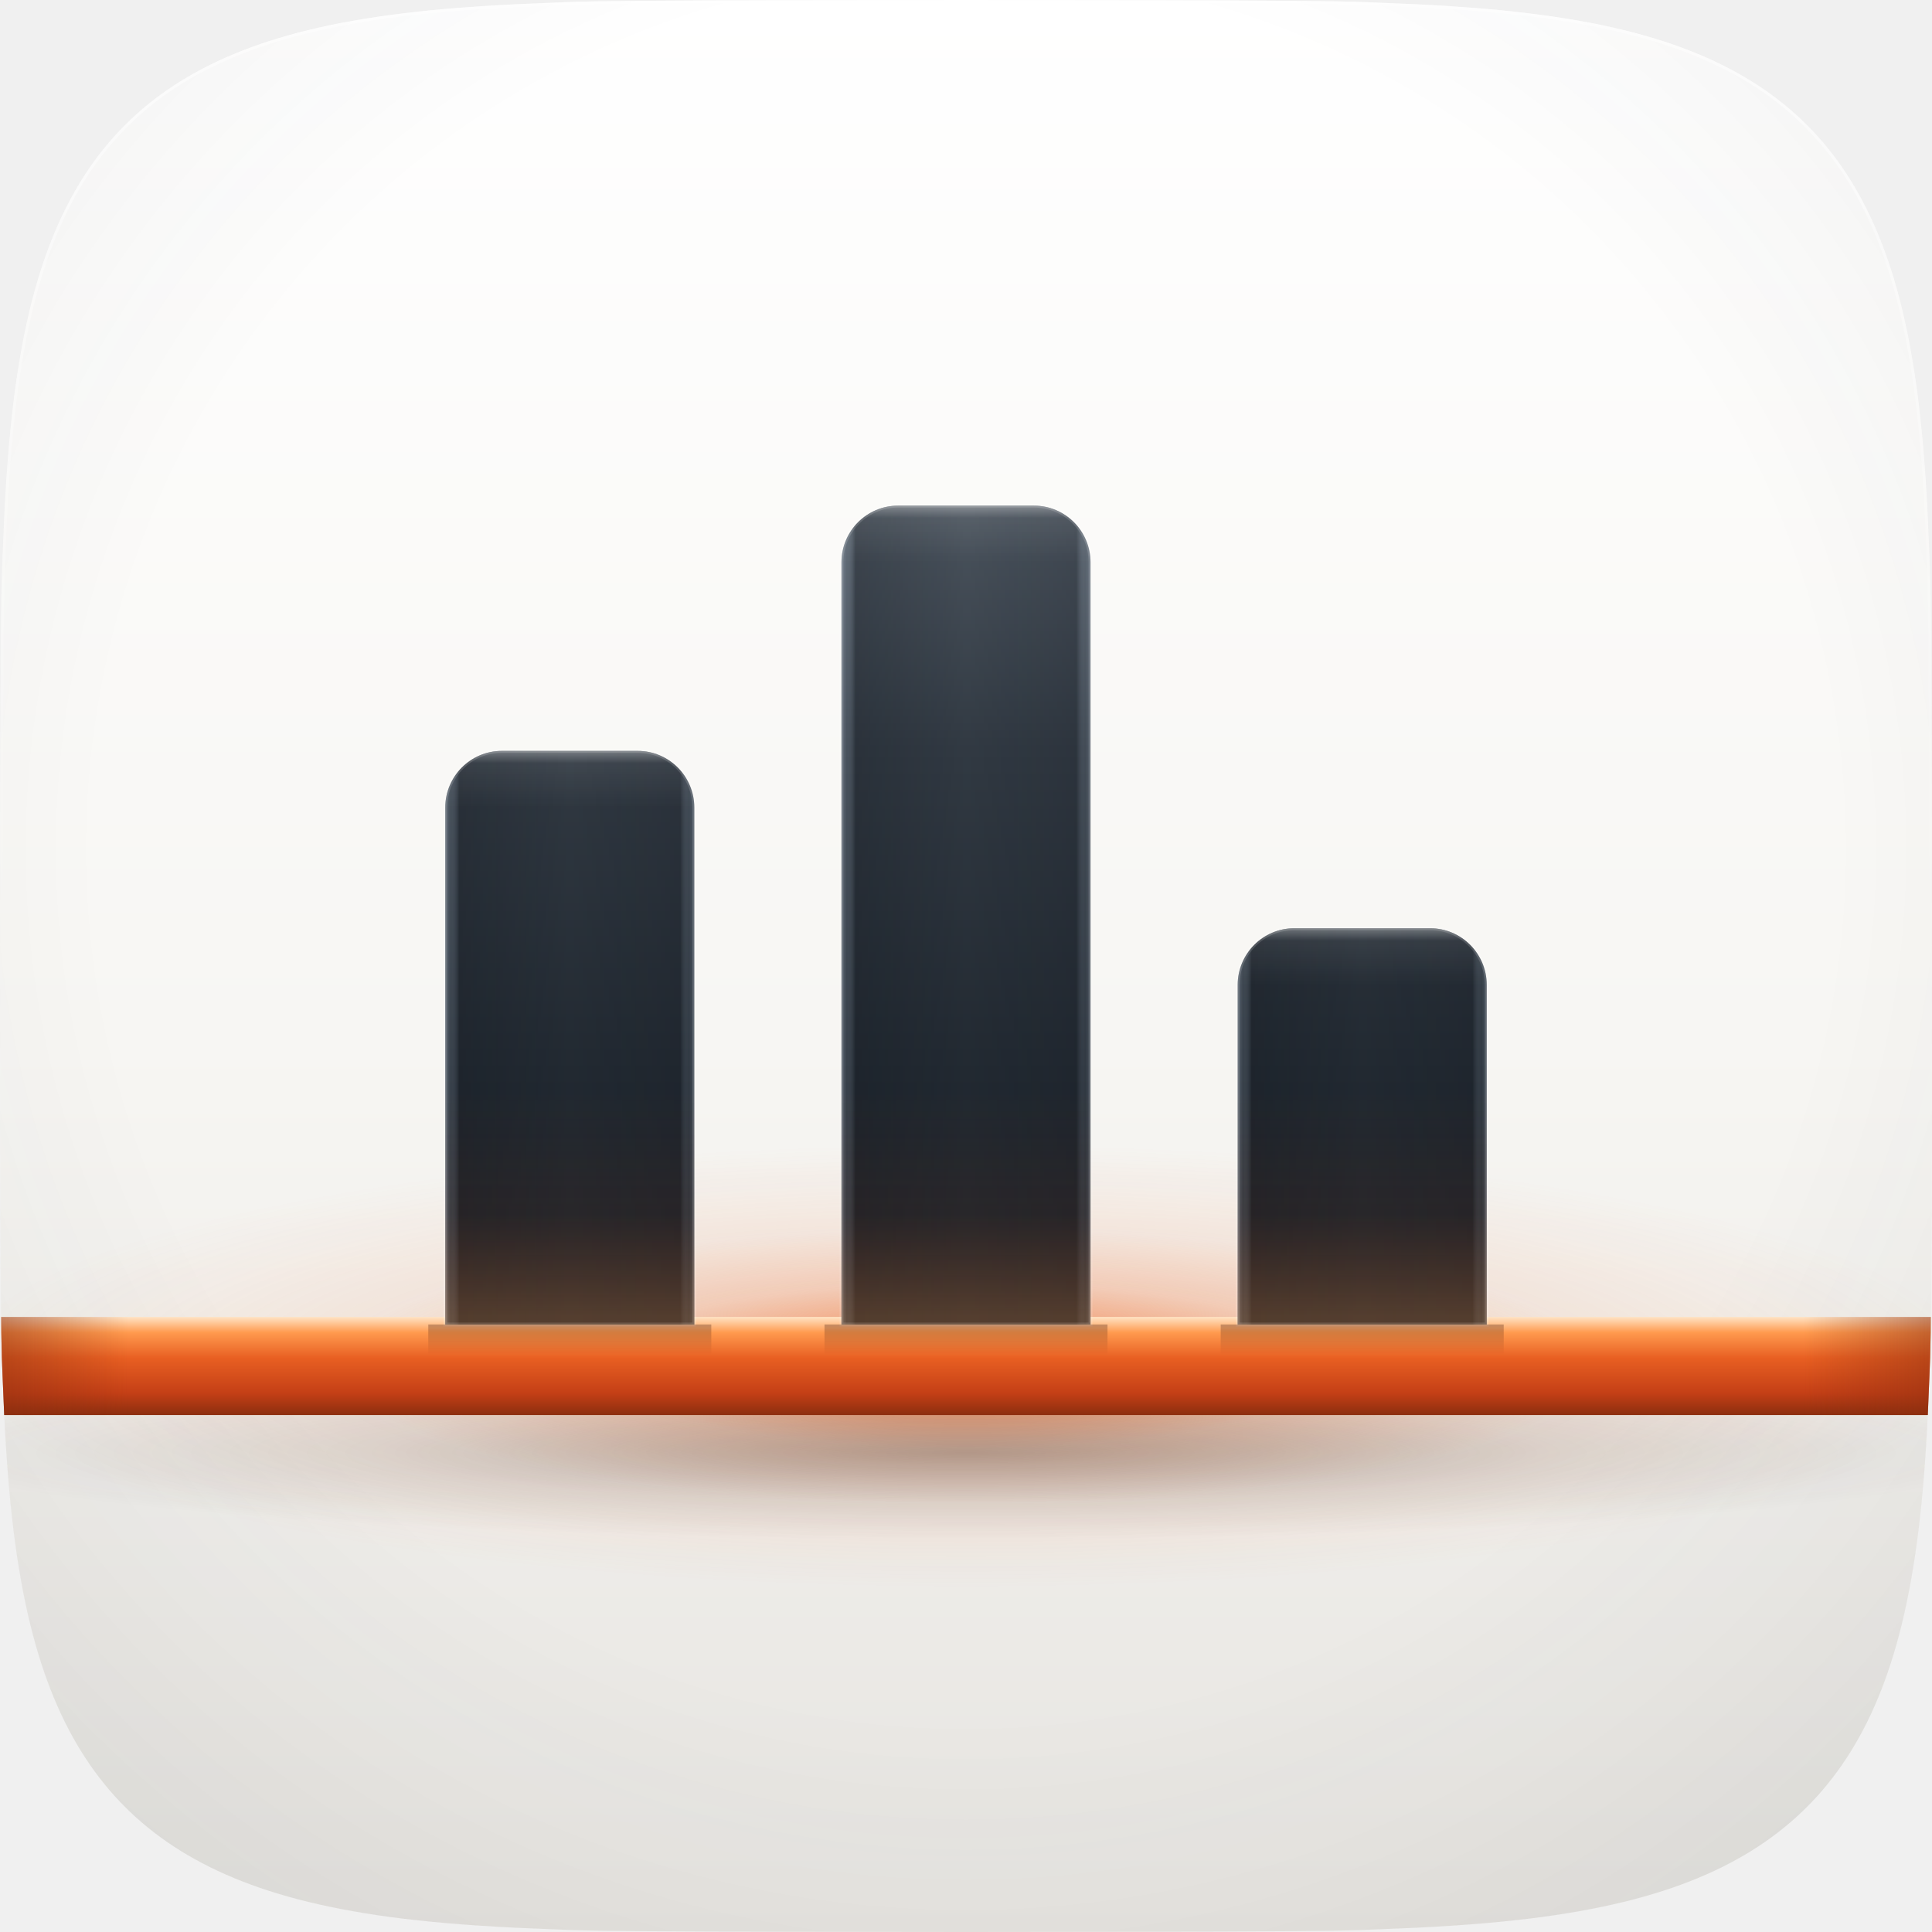
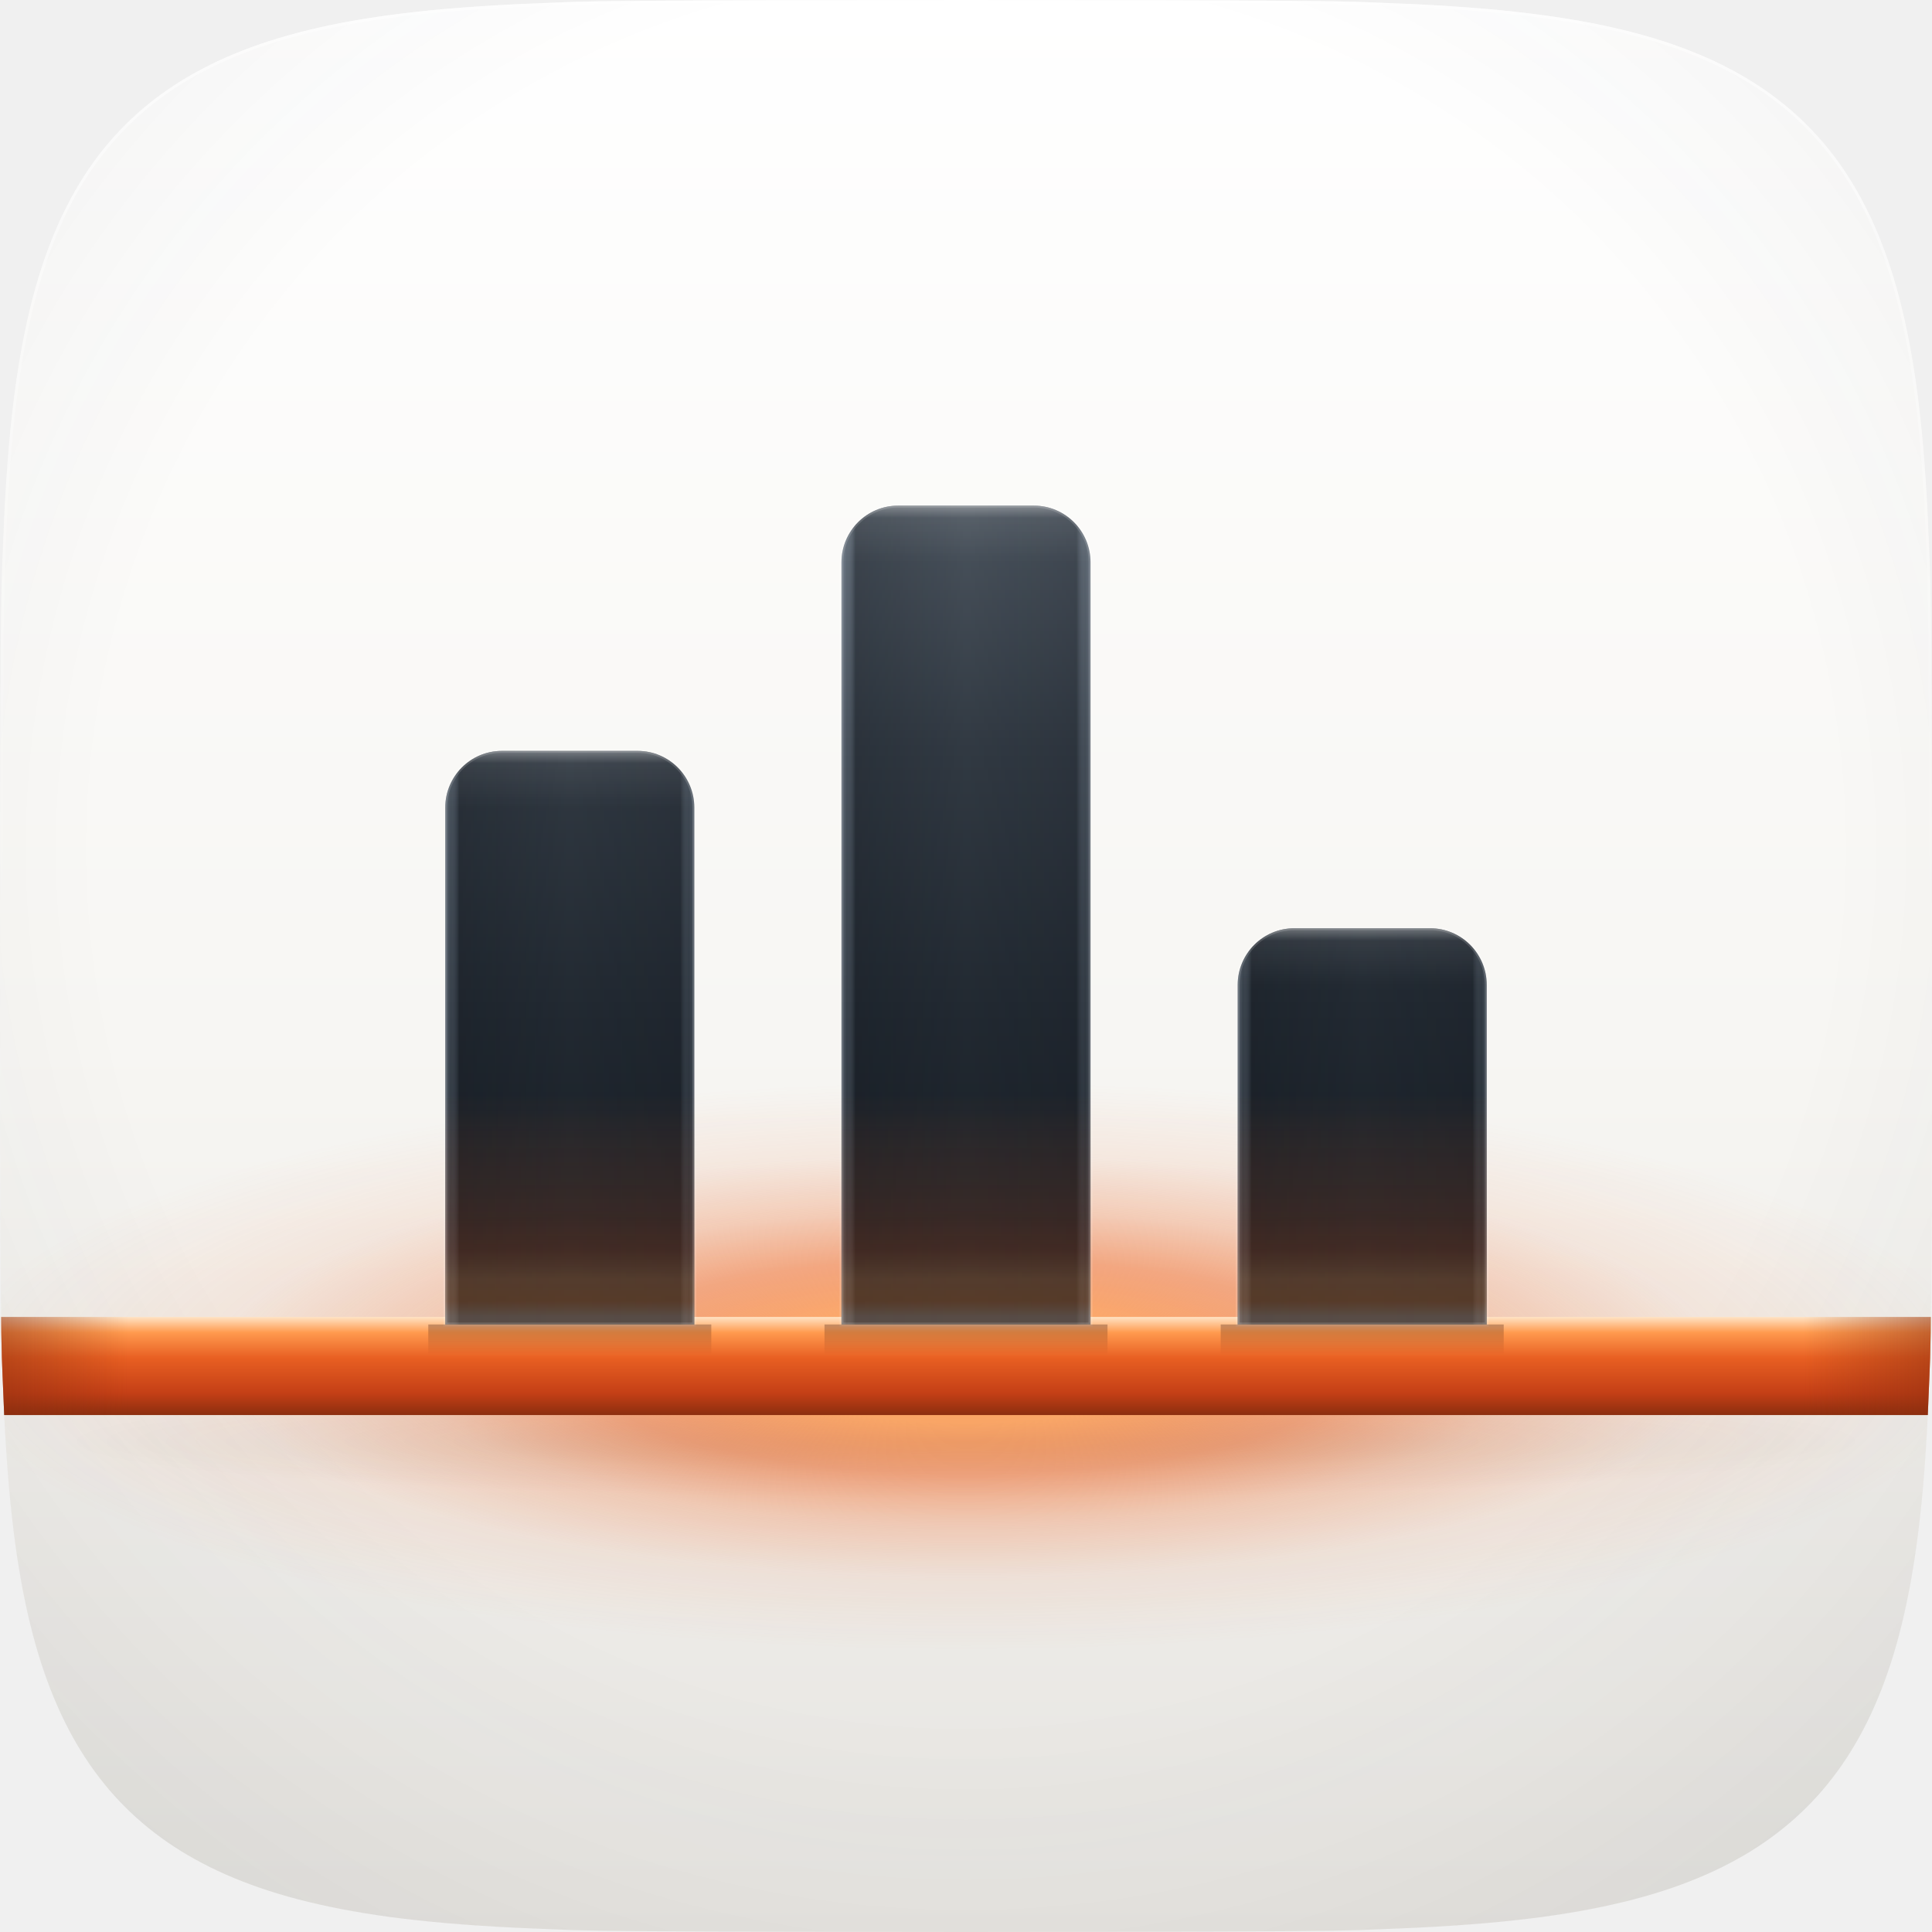
<svg xmlns="http://www.w3.org/2000/svg" viewBox="0 0 1024 1024" width="1024" height="1024">
  <defs>
    <clipPath id="tile">
      <path d="M1024.00,512.00C1024.00,569.33 1023.85,646.20 1023.56,683.99C1023.27,721.78 1022.83,723.03 1022.24,738.75C1021.66,754.47 1020.92,766.39 1020.04,778.30C1019.16,790.20 1018.13,800.36 1016.95,810.17C1015.77,819.99 1014.44,828.75 1012.95,837.17C1011.47,845.58 1009.83,853.28 1008.04,860.66C1006.25,868.04 1004.30,874.89 1002.19,881.45C1000.08,888.01 997.81,894.14 995.37,900.02C992.94,905.90 990.34,911.43 987.56,916.73C984.79,922.03 981.85,927.02 978.72,931.81C975.59,936.59 972.29,941.11 968.79,945.43C965.29,949.75 961.62,953.83 957.72,957.72C953.83,961.62 949.75,965.29 945.43,968.79C941.11,972.29 936.59,975.59 931.81,978.72C927.02,981.85 922.03,984.79 916.73,987.56C911.43,990.34 905.90,992.94 900.02,995.37C894.14,997.81 888.01,1000.08 881.45,1002.19C874.89,1004.30 868.04,1006.25 860.66,1008.04C853.28,1009.83 845.58,1011.47 837.17,1012.95C828.75,1014.44 819.99,1015.77 810.17,1016.95C800.36,1018.13 790.20,1019.16 778.30,1020.04C766.39,1020.92 754.47,1021.66 738.75,1022.24C723.03,1022.83 721.78,1023.27 683.99,1023.56C646.20,1023.85 569.33,1024.00 512.00,1024.00C454.67,1024.00 377.80,1023.85 340.01,1023.56C302.22,1023.27 300.97,1022.83 285.25,1022.24C269.53,1021.66 257.61,1020.92 245.70,1020.04C233.80,1019.16 223.64,1018.13 213.83,1016.95C204.01,1015.77 195.25,1014.44 186.83,1012.95C178.42,1011.47 170.72,1009.83 163.34,1008.04C155.96,1006.25 149.11,1004.30 142.55,1002.19C135.99,1000.08 129.86,997.81 123.98,995.37C118.10,992.94 112.57,990.34 107.27,987.56C101.97,984.79 96.98,981.85 92.19,978.72C87.41,975.59 82.89,972.29 78.57,968.79C74.25,965.29 70.17,961.62 66.28,957.72C62.38,953.83 58.71,949.75 55.21,945.43C51.71,941.11 48.41,936.59 45.28,931.81C42.15,927.02 39.21,922.03 36.44,916.73C33.66,911.43 31.06,905.90 28.63,900.02C26.19,894.14 23.92,888.01 21.81,881.45C19.70,874.89 17.75,868.04 15.96,860.66C14.17,853.28 12.53,845.58 11.05,837.17C9.56,828.75 8.23,819.99 7.05,810.17C5.87,800.36 4.84,790.20 3.96,778.30C3.08,766.39 2.34,754.47 1.76,738.75C1.17,723.03 0.73,721.78 0.44,683.99C0.15,646.20 0.00,569.33 0.00,512.00C0.00,454.67 0.15,377.80 0.44,340.01C0.73,302.22 1.17,300.97 1.76,285.25C2.34,269.53 3.08,257.61 3.96,245.70C4.84,233.80 5.87,223.64 7.05,213.83C8.23,204.01 9.56,195.25 11.05,186.83C12.53,178.42 14.17,170.72 15.96,163.34C17.75,155.96 19.70,149.11 21.81,142.55C23.92,135.99 26.19,129.86 28.63,123.98C31.06,118.10 33.66,112.57 36.44,107.27C39.21,101.97 42.15,96.98 45.28,92.19C48.41,87.41 51.71,82.89 55.21,78.57C58.71,74.25 62.38,70.17 66.28,66.28C70.17,62.38 74.25,58.71 78.57,55.21C82.89,51.71 87.41,48.41 92.19,45.28C96.98,42.15 101.97,39.21 107.27,36.44C112.57,33.66 118.10,31.06 123.98,28.63C129.86,26.19 135.99,23.92 142.55,21.81C149.11,19.70 155.96,17.75 163.34,15.96C170.72,14.17 178.42,12.53 186.83,11.05C195.25,9.56 204.01,8.23 213.83,7.05C223.64,5.87 233.80,4.84 245.70,3.96C257.61,3.08 269.53,2.34 285.25,1.76C300.97,1.17 302.22,0.73 340.01,0.44C377.80,0.15 454.67,0.00 512.00,0.00C569.33,0.00 646.20,0.15 683.99,0.44C721.78,0.73 723.03,1.17 738.75,1.76C754.47,2.34 766.39,3.08 778.30,3.96C790.20,4.84 800.36,5.87 810.17,7.05C819.99,8.23 828.75,9.56 837.17,11.05C845.58,12.53 853.28,14.17 860.66,15.96C868.04,17.75 874.89,19.70 881.45,21.81C888.01,23.92 894.14,26.19 900.02,28.63C905.90,31.06 911.43,33.66 916.73,36.44C922.03,39.21 927.02,42.15 931.81,45.28C936.59,48.41 941.11,51.71 945.43,55.21C949.75,58.71 953.83,62.38 957.72,66.28C961.62,70.17 965.29,74.25 968.79,78.57C972.29,82.89 975.59,87.41 978.72,92.19C981.85,96.98 984.79,101.97 987.56,107.27C990.34,112.57 992.94,118.10 995.37,123.98C997.81,129.86 1000.08,135.99 1002.19,142.55C1004.30,149.11 1006.25,155.96 1008.04,163.34C1009.83,170.72 1011.47,178.42 1012.95,186.83C1014.44,195.25 1015.77,204.01 1016.95,213.83C1018.13,223.64 1019.16,233.80 1020.04,245.70C1020.92,257.61 1021.66,269.53 1022.24,285.25C1022.83,300.97 1023.27,302.22 1023.56,340.01C1023.85,377.80 1024.00,454.67 1024.00,512.00Z" />
    </clipPath>
    <linearGradient id="ground" x1="0" y1="0" x2="0" y2="1">
      <stop offset="0" stop-color="#FFFFFF" />
      <stop offset=".54" stop-color="#F7F6F3" />
      <stop offset="1" stop-color="#E6E4E0" />
    </linearGradient>
    <radialGradient id="vignette" cx=".5" cy=".44" r=".74">
      <stop offset=".60" stop-color="#1B1F24" stop-opacity="0" />
      <stop offset="1" stop-color="#1B1F24" stop-opacity=".075" />
    </radialGradient>
    <linearGradient id="innerRim" x1="0" y1="0" x2="0" y2="1">
      <stop offset="0" stop-color="#FFFFFF" stop-opacity=".92" />
      <stop offset=".5" stop-color="#FFFFFF" stop-opacity="0" />
    </linearGradient>
    <linearGradient id="graphite" gradientUnits="userSpaceOnUse" x1="0" y1="268.0" x2="0" y2="698.0">
      <stop offset="0" stop-color="#59636E" />
      <stop offset=".30" stop-color="#39424C" />
-       <stop offset=".70" stop-color="#262E37" />
-       <stop offset="1" stop-color="#1A2027" />
+       <stop offset=".62" stop-color="#262E37" />
+       <stop offset="0.940" stop-color="#1A2027" />
+       <stop offset="1" stop-color="#221819" />
    </linearGradient>
    <linearGradient id="round" x1="0" y1="0" x2="1" y2="0">
      <stop offset="0" stop-color="#B9C6D6" stop-opacity=".34" />
      <stop offset=".022" stop-color="#B9C6D6" stop-opacity=".12" />
      <stop offset=".057" stop-color="#0E1319" stop-opacity=".34" />
      <stop offset=".5" stop-color="#0E1319" stop-opacity=".19" />
      <stop offset=".943" stop-color="#0E1319" stop-opacity=".29" />
      <stop offset=".978" stop-color="#B9C6D6" stop-opacity=".07" />
      <stop offset="1" stop-color="#B9C6D6" stop-opacity=".21" />
    </linearGradient>
    <linearGradient id="cap" x1="0" y1="0" x2="0" y2="1">
      <stop offset="0" stop-color="#FFFFFF" stop-opacity=".34" />
      <stop offset=".22" stop-color="#FFFFFF" stop-opacity=".07" />
      <stop offset="1" stop-color="#FFFFFF" stop-opacity="0" />
    </linearGradient>
-     <linearGradient id="bounce" gradientUnits="userSpaceOnUse" x1="0" y1="578.0" x2="0" y2="698.0">
+     <linearGradient id="bounce" gradientUnits="userSpaceOnUse" x1="0" y1="580.0" x2="0" y2="698.0">
      <stop offset="0" stop-color="#F26A28" stop-opacity="0" />
-       <stop offset=".55" stop-color="#F26A28" stop-opacity=".06" />
-       <stop offset="1" stop-color="#FF9A4E" stop-opacity=".26" />
+       <stop offset=".21" stop-color="#F26A28" stop-opacity="0.066" />
+       <stop offset=".39" stop-color="#F26A28" stop-opacity="0.102" />
+       <stop offset=".55" stop-color="#E85F22" stop-opacity="0.146" />
+       <stop offset=".70" stop-color="#E85F22" stop-opacity="0.200" />
+       <stop offset=".83" stop-color="#FF9A4E" stop-opacity="0.254" />
+       <stop offset=".93" stop-color="#FF9A4E" stop-opacity="0.260" />
+       <stop offset="1" stop-color="#FFE3C4" stop-opacity="0.260" />
    </linearGradient>
    <linearGradient id="rule" gradientUnits="userSpaceOnUse" x1="0" y1="698.0" x2="0" y2="750.0">
      <stop offset="0" stop-color="#FFE3C4" />
      <stop offset=".16" stop-color="#FF9A4E" />
      <stop offset=".42" stop-color="#E85F22" />
      <stop offset=".78" stop-color="#C43F16" />
      <stop offset="1" stop-color="#8C2E0F" />
    </linearGradient>
    <linearGradient id="ruleEnds" x1="0" y1="0" x2="1" y2="0">
      <stop offset="0" stop-color="#8C2E0F" stop-opacity=".55" />
      <stop offset=".07" stop-color="#8C2E0F" stop-opacity="0" />
      <stop offset=".93" stop-color="#8C2E0F" stop-opacity="0" />
      <stop offset="1" stop-color="#8C2E0F" stop-opacity=".55" />
    </linearGradient>
    <radialGradient id="bloom" cx=".5" cy=".5" r=".5">
-       <stop offset="0" stop-color="#FF9A4E" stop-opacity=".82" />
-       <stop offset=".18" stop-color="#F26A28" stop-opacity=".60" />
-       <stop offset=".37" stop-color="#F26A28" stop-opacity=".28" />
-       <stop offset=".62" stop-color="#F26A28" stop-opacity=".09" />
+       <stop offset="0" stop-color="#FF9A4E" stop-opacity=".95" />
+       <stop offset=".20" stop-color="#FF9A4E" stop-opacity=".82" />
+       <stop offset=".38" stop-color="#F26A28" stop-opacity=".55" />
+       <stop offset=".55" stop-color="#F26A28" stop-opacity=".28" />
+       <stop offset=".74" stop-color="#F26A28" stop-opacity=".09" />
      <stop offset="1" stop-color="#F26A28" stop-opacity="0" />
    </radialGradient>
    <radialGradient id="contact" cx=".5" cy=".5" r=".5">
-       <stop offset="0" stop-color="#241F1C" stop-opacity=".30" />
-       <stop offset=".58" stop-color="#241F1C" stop-opacity=".09" />
+       <stop offset="0" stop-color="#241F1C" stop-opacity=".18" />
+       <stop offset=".58" stop-color="#241F1C" stop-opacity=".05" />
      <stop offset="1" stop-color="#241F1C" stop-opacity="0" />
    </radialGradient>
    <linearGradient id="ao" x1="0" y1="0" x2="0" y2="1">
      <stop offset="0" stop-color="#3B1206" stop-opacity=".30" />
      <stop offset="1" stop-color="#3B1206" stop-opacity="0" />
    </linearGradient>
  </defs>
  <g clip-path="url(#tile)">
    <g id="bg">
      <rect width="1024" height="1024" fill="url(#ground)" />
      <rect width="1024" height="1024" fill="url(#vignette)" />
      <path d="M1024.00,512.00C1024.00,569.33 1023.85,646.20 1023.56,683.99C1023.27,721.78 1022.83,723.03 1022.24,738.75C1021.66,754.47 1020.92,766.39 1020.04,778.30C1019.16,790.20 1018.13,800.36 1016.95,810.17C1015.77,819.99 1014.44,828.75 1012.95,837.17C1011.47,845.58 1009.83,853.28 1008.04,860.66C1006.25,868.04 1004.30,874.89 1002.19,881.45C1000.08,888.01 997.81,894.14 995.37,900.02C992.94,905.90 990.34,911.43 987.56,916.73C984.79,922.03 981.85,927.02 978.72,931.81C975.59,936.59 972.29,941.11 968.79,945.43C965.29,949.75 961.62,953.83 957.72,957.72C953.83,961.62 949.75,965.29 945.43,968.79C941.11,972.29 936.59,975.59 931.81,978.72C927.02,981.85 922.03,984.79 916.73,987.56C911.43,990.34 905.90,992.94 900.02,995.37C894.14,997.81 888.01,1000.08 881.45,1002.19C874.89,1004.30 868.04,1006.25 860.66,1008.04C853.28,1009.83 845.58,1011.47 837.17,1012.95C828.75,1014.44 819.99,1015.77 810.17,1016.95C800.36,1018.13 790.20,1019.16 778.30,1020.04C766.39,1020.92 754.47,1021.66 738.75,1022.24C723.03,1022.83 721.78,1023.27 683.99,1023.56C646.20,1023.85 569.33,1024.00 512.00,1024.00C454.67,1024.00 377.80,1023.85 340.01,1023.56C302.22,1023.27 300.97,1022.83 285.25,1022.24C269.53,1021.66 257.61,1020.92 245.70,1020.04C233.80,1019.16 223.64,1018.13 213.83,1016.95C204.01,1015.77 195.25,1014.44 186.83,1012.95C178.42,1011.47 170.72,1009.83 163.34,1008.04C155.96,1006.25 149.11,1004.30 142.55,1002.19C135.99,1000.08 129.86,997.81 123.98,995.37C118.10,992.94 112.57,990.34 107.27,987.56C101.97,984.79 96.98,981.85 92.19,978.72C87.41,975.59 82.89,972.29 78.57,968.79C74.25,965.29 70.17,961.62 66.28,957.72C62.38,953.83 58.71,949.75 55.21,945.43C51.71,941.11 48.41,936.59 45.28,931.81C42.15,927.02 39.21,922.03 36.44,916.73C33.66,911.43 31.06,905.90 28.63,900.02C26.19,894.14 23.92,888.01 21.81,881.45C19.70,874.89 17.75,868.04 15.96,860.66C14.17,853.28 12.53,845.58 11.05,837.17C9.56,828.75 8.23,819.99 7.05,810.17C5.87,800.36 4.84,790.20 3.96,778.30C3.08,766.39 2.34,754.47 1.76,738.75C1.17,723.03 0.73,721.78 0.44,683.99C0.15,646.20 0.00,569.33 0.00,512.00C0.00,454.67 0.15,377.80 0.44,340.01C0.73,302.22 1.17,300.97 1.76,285.25C2.34,269.53 3.08,257.61 3.96,245.70C4.84,233.80 5.87,223.64 7.05,213.83C8.23,204.01 9.56,195.25 11.05,186.83C12.53,178.42 14.17,170.72 15.96,163.34C17.75,155.96 19.70,149.11 21.81,142.55C23.92,135.99 26.19,129.86 28.63,123.98C31.06,118.10 33.66,112.57 36.44,107.27C39.21,101.97 42.15,96.98 45.28,92.19C48.41,87.41 51.71,82.89 55.21,78.57C58.71,74.25 62.38,70.17 66.28,66.28C70.17,62.38 74.25,58.71 78.57,55.21C82.89,51.71 87.41,48.41 92.19,45.28C96.98,42.15 101.97,39.21 107.27,36.44C112.57,33.66 118.10,31.06 123.98,28.63C129.86,26.19 135.99,23.92 142.55,21.81C149.11,19.70 155.96,17.75 163.34,15.96C170.72,14.17 178.42,12.53 186.83,11.05C195.25,9.56 204.01,8.23 213.83,7.05C223.64,5.87 233.80,4.84 245.70,3.96C257.61,3.08 269.53,2.34 285.25,1.76C300.97,1.17 302.22,0.73 340.01,0.44C377.80,0.15 454.67,0.00 512.00,0.00C569.33,0.00 646.20,0.15 683.99,0.44C721.78,0.73 723.03,1.17 738.75,1.76C754.47,2.34 766.39,3.08 778.30,3.96C790.20,4.84 800.36,5.87 810.17,7.05C819.99,8.23 828.75,9.56 837.17,11.05C845.58,12.53 853.28,14.17 860.66,15.96C868.04,17.75 874.89,19.70 881.45,21.81C888.01,23.92 894.14,26.19 900.02,28.63C905.90,31.06 911.43,33.66 916.73,36.44C922.03,39.21 927.02,42.15 931.81,45.28C936.59,48.41 941.11,51.71 945.43,55.21C949.75,58.71 953.83,62.38 957.72,66.28C961.62,70.17 965.29,74.25 968.79,78.57C972.29,82.89 975.59,87.41 978.72,92.19C981.85,96.98 984.79,101.97 987.56,107.27C990.34,112.57 992.94,118.10 995.37,123.98C997.81,129.86 1000.08,135.99 1002.19,142.55C1004.30,149.11 1006.25,155.96 1008.04,163.34C1009.83,170.72 1011.47,178.42 1012.95,186.83C1014.44,195.25 1015.77,204.01 1016.95,213.83C1018.13,223.64 1019.16,233.80 1020.04,245.70C1020.92,257.61 1021.66,269.53 1022.24,285.25C1022.83,300.97 1023.27,302.22 1023.56,340.01C1023.85,377.80 1024.00,454.67 1024.00,512.00Z" fill="none" stroke="url(#innerRim)" stroke-width="3" stroke-opacity=".55" />
    </g>
    <g id="mid">
-       <ellipse cx="512.0" cy="724.0" rx="546.0" ry="118.0" fill="url(#bloom)" />
-       <ellipse cx="512.0" cy="770.0" rx="561.6" ry="46" fill="url(#contact)" />
+       <ellipse cx="512.0" cy="764.0" rx="478.4" ry="30" fill="url(#contact)" />
+       <ellipse cx="512.0" cy="724.0" rx="546.0" ry="150.0" fill="url(#bloom)" />
    </g>
    <g id="fg">
      <rect x="-8.0" y="698.0" width="1040.0" height="52.0" rx="0.0" fill="url(#rule)" />
      <rect x="-8.0" y="698.0" width="1040.0" height="52.0" rx="0.0" fill="url(#ruleEnds)" />
      <path d="M236.0,702.0 L236.0,428.0 A30.0,30.0 0 0 1 266.0,398.0 L338.0,398.0 A30.0,30.0 0 0 1 368.0,428.0 L368.0,702.0 Z" fill="url(#graphite)" />
      <path d="M236.0,702.0 L236.0,428.0 A30.0,30.0 0 0 1 266.0,398.0 L338.0,398.0 A30.0,30.0 0 0 1 368.0,428.0 L368.0,702.0 Z" fill="url(#round)" />
      <path d="M236.0,702.0 L236.0,428.0 A30.0,30.0 0 0 1 266.0,398.0 L338.0,398.0 A30.0,30.0 0 0 1 368.0,428.0 L368.0,702.0 Z" fill="none" stroke="#FFFFFF" stroke-opacity=".15" stroke-width="2" />
      <path d="M446.0,702.0 L446.0,298.0 A30.0,30.0 0 0 1 476.0,268.0 L548.0,268.0 A30.0,30.0 0 0 1 578.0,298.0 L578.0,702.0 Z" fill="url(#graphite)" />
      <path d="M446.0,702.0 L446.0,298.0 A30.0,30.0 0 0 1 476.0,268.0 L548.0,268.0 A30.0,30.0 0 0 1 578.0,298.0 L578.0,702.0 Z" fill="url(#round)" />
      <path d="M446.0,702.0 L446.0,298.0 A30.0,30.0 0 0 1 476.0,268.0 L548.0,268.0 A30.0,30.0 0 0 1 578.0,298.0 L578.0,702.0 Z" fill="none" stroke="#FFFFFF" stroke-opacity=".15" stroke-width="2" />
      <path d="M656.0,702.0 L656.0,522.0 A30.0,30.0 0 0 1 686.0,492.0 L758.0,492.0 A30.0,30.0 0 0 1 788.0,522.0 L788.0,702.0 Z" fill="url(#graphite)" />
      <path d="M656.0,702.0 L656.0,522.0 A30.0,30.0 0 0 1 686.0,492.0 L758.0,492.0 A30.0,30.0 0 0 1 788.0,522.0 L788.0,702.0 Z" fill="url(#round)" />
      <path d="M656.0,702.0 L656.0,522.0 A30.0,30.0 0 0 1 686.0,492.0 L758.0,492.0 A30.0,30.0 0 0 1 788.0,522.0 L788.0,702.0 Z" fill="none" stroke="#FFFFFF" stroke-opacity=".15" stroke-width="2" />
      <path d="M236.0,702.0 L236.0,428.0 A30.0,30.0 0 0 1 266.0,398.0 L338.0,398.0 A30.0,30.0 0 0 1 368.0,428.0 L368.0,702.0 Z" fill="url(#bounce)" />
      <path d="M446.0,702.0 L446.0,298.0 A30.0,30.0 0 0 1 476.0,268.0 L548.0,268.0 A30.0,30.0 0 0 1 578.0,298.0 L578.0,702.0 Z" fill="url(#bounce)" />
      <path d="M656.0,702.0 L656.0,522.0 A30.0,30.0 0 0 1 686.0,492.0 L758.0,492.0 A30.0,30.0 0 0 1 788.0,522.0 L788.0,702.0 Z" fill="url(#bounce)" />
    </g>
    <g id="highlight">
      <path d="M236.0,428.0 L236.0,428.0 A30.0,30.0 0 0 1 266.0,398.0 L338.0,398.0 A30.0,30.0 0 0 1 368.0,428.0 L368.0,428.0 Z" fill="url(#cap)" />
      <path d="M446.0,298.0 L446.0,298.0 A30.0,30.0 0 0 1 476.0,268.0 L548.0,268.0 A30.0,30.0 0 0 1 578.0,298.0 L578.0,298.0 Z" fill="url(#cap)" />
      <path d="M656.0,522.0 L656.0,522.0 A30.0,30.0 0 0 1 686.0,492.0 L758.0,492.0 A30.0,30.0 0 0 1 788.0,522.0 L788.0,522.0 Z" fill="url(#cap)" />
      <rect x="227.0" y="702.0" width="150.0" height="16.0" fill="url(#ao)" />
      <rect x="437.0" y="702.0" width="150.0" height="16.0" fill="url(#ao)" />
      <rect x="647.0" y="702.0" width="150.0" height="16.0" fill="url(#ao)" />
    </g>
  </g>
</svg>
